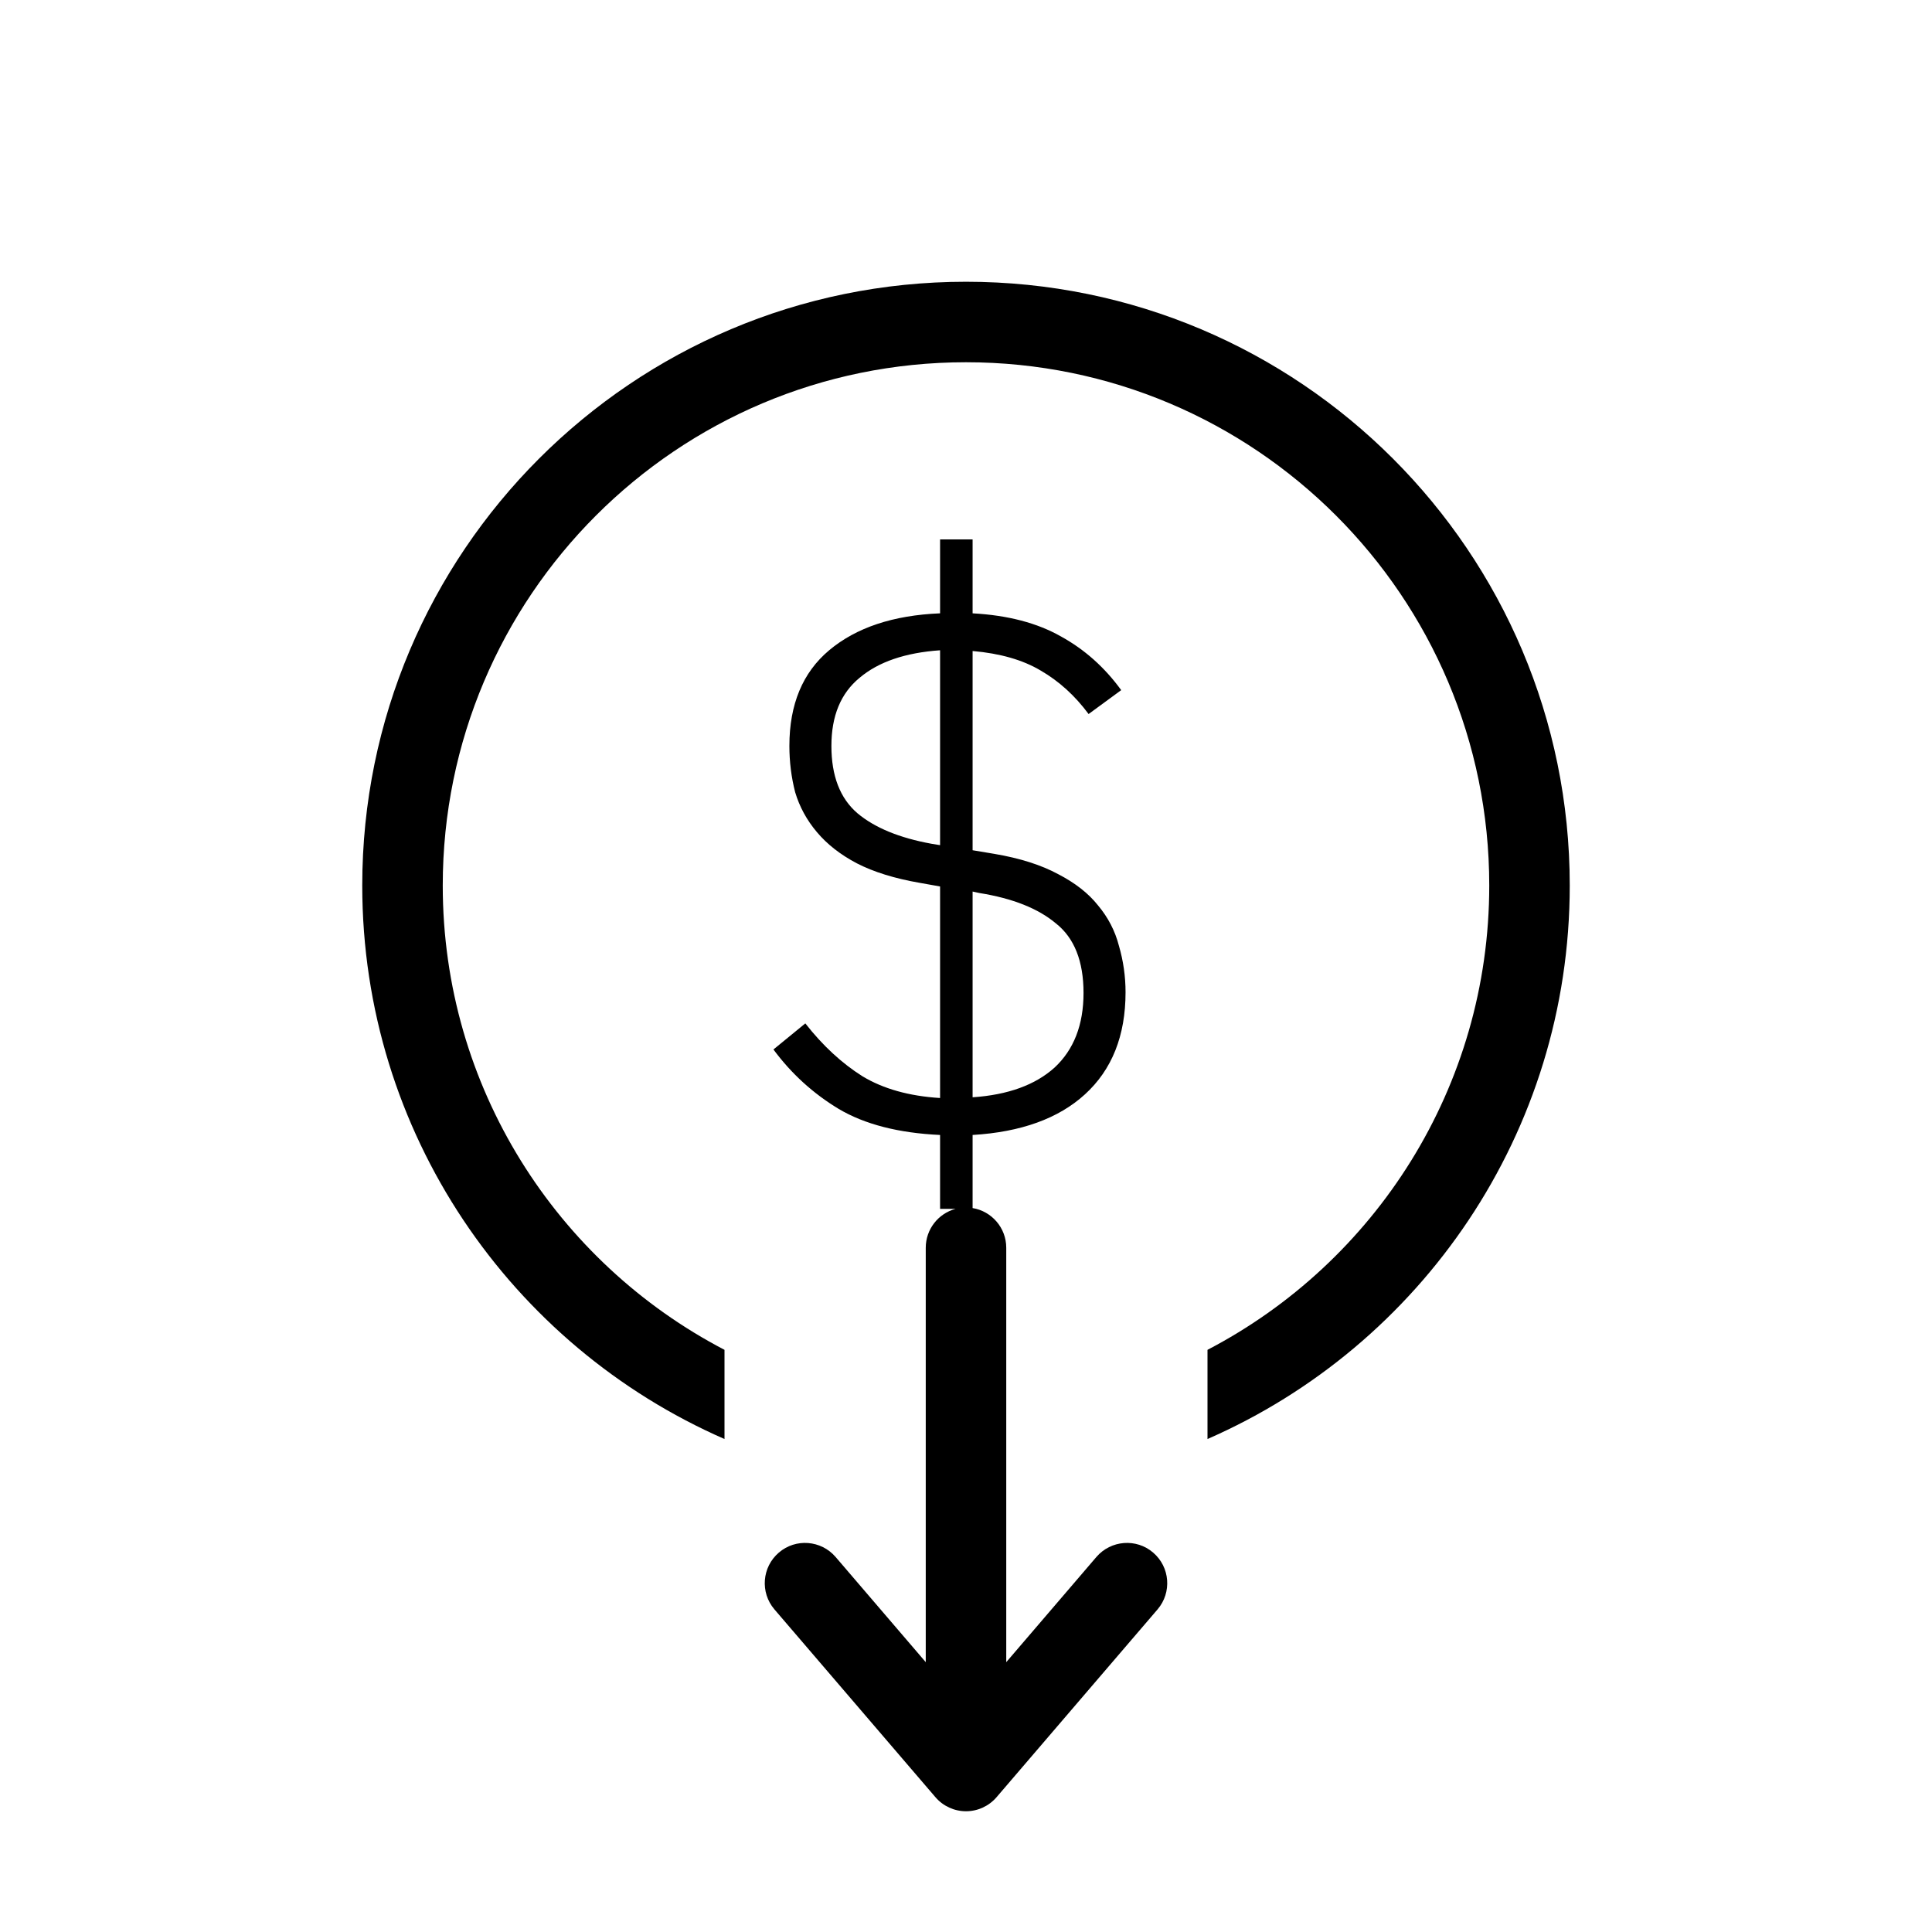
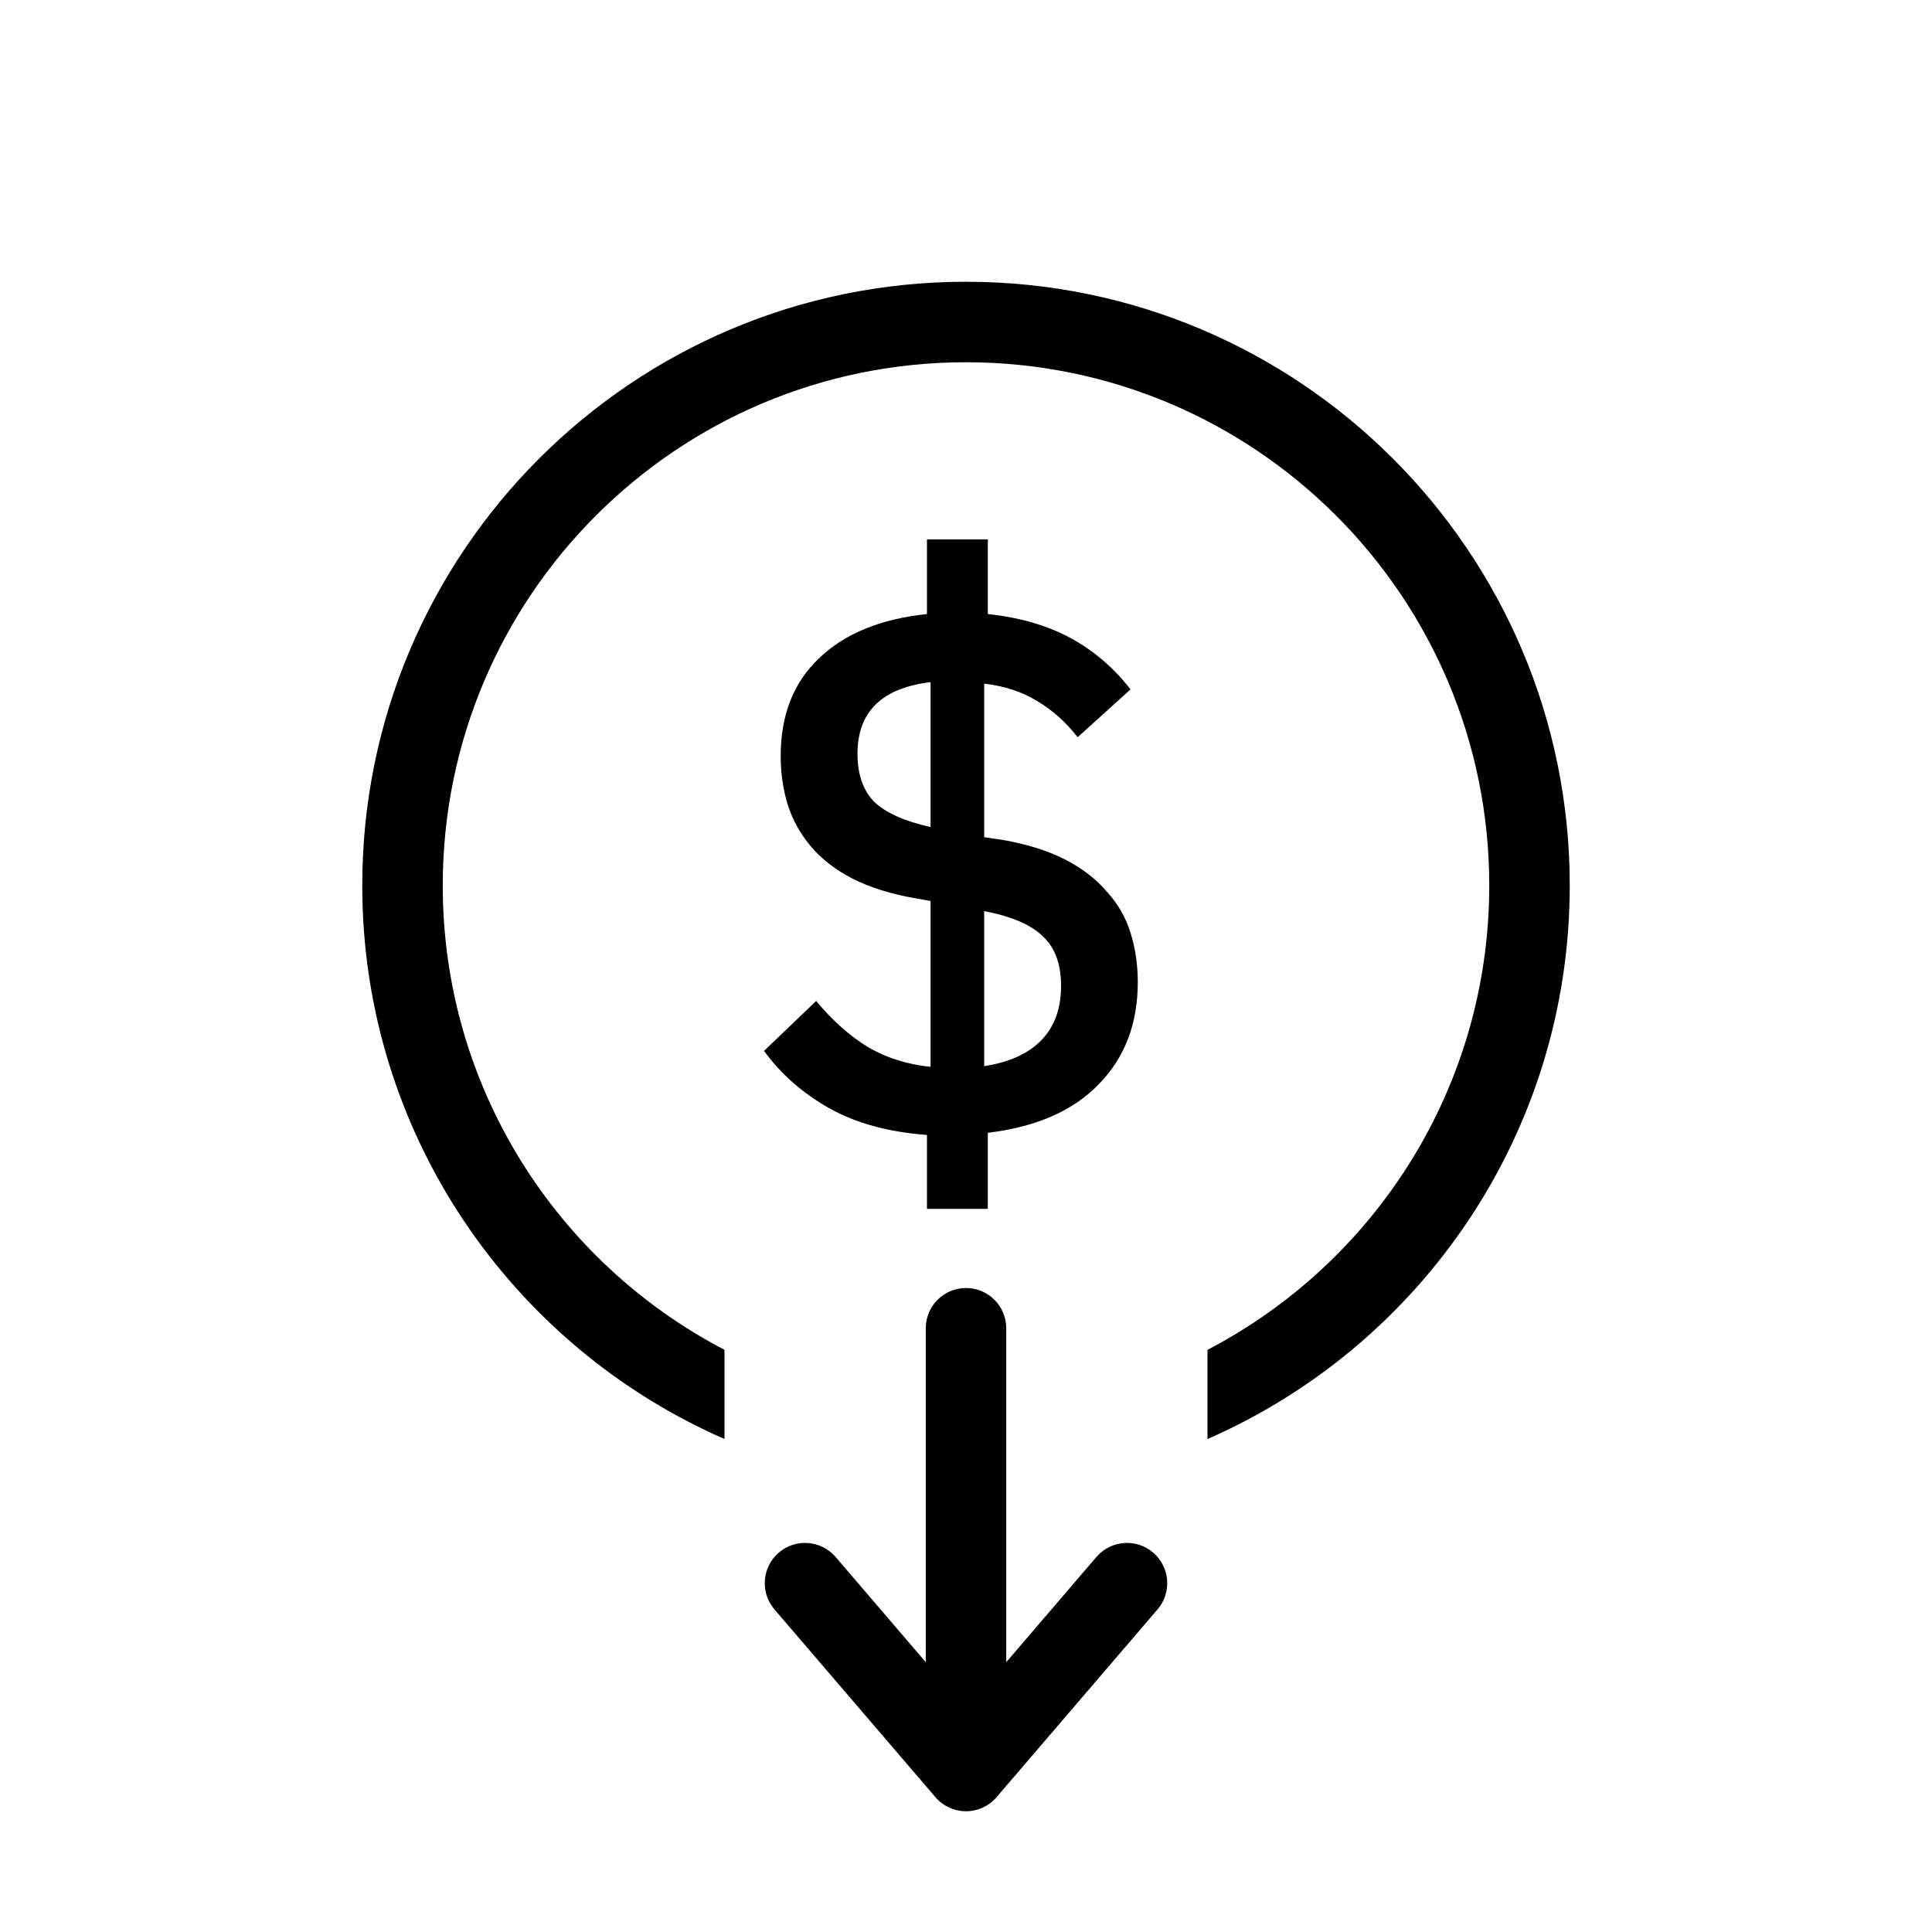
- <svg xmlns="http://www.w3.org/2000/svg" width="24" height="24">
-   <path fill-rule="evenodd" clip-rule="evenodd" d="M12 4.5C8.41 4.5 5.5 7.41 5.5 11C5.5 13.508 6.92 15.684 9 16.768V17.876C6.351 16.718 4.5 14.075 4.5 11C4.5 6.858 7.858 3.5 12 3.5C16.142 3.5 19.5 6.858 19.5 11C19.5 14.075 17.649 16.718 15 17.876V16.768C17.08 15.684 18.5 13.508 18.5 11C18.5 7.41 15.59 4.5 12 4.5ZM11.678 14.099C11.162 14.075 10.742 13.967 10.418 13.775C10.1 13.583 9.83 13.337 9.608 13.037L10.004 12.713C10.22 12.989 10.457 13.208 10.714 13.37C10.973 13.526 11.293 13.616 11.678 13.64V11.012L11.425 10.967C11.114 10.913 10.852 10.832 10.643 10.724C10.438 10.616 10.274 10.487 10.148 10.337C10.021 10.187 9.932 10.022 9.878 9.842C9.83 9.656 9.806 9.464 9.806 9.266C9.806 8.75 9.971 8.354 10.3 8.078C10.636 7.796 11.095 7.643 11.678 7.619V6.701H12.082V7.619C12.521 7.643 12.886 7.739 13.181 7.907C13.475 8.069 13.723 8.291 13.928 8.573L13.523 8.87C13.354 8.642 13.156 8.462 12.928 8.33C12.707 8.198 12.425 8.117 12.082 8.087V10.562L12.352 10.607C12.671 10.661 12.934 10.745 13.145 10.859C13.354 10.967 13.52 11.096 13.639 11.246C13.765 11.396 13.852 11.564 13.9 11.75C13.954 11.936 13.982 12.128 13.982 12.326C13.982 12.866 13.813 13.289 13.477 13.595C13.148 13.895 12.682 14.063 12.082 14.099V15.007C12.319 15.046 12.5 15.252 12.5 15.5V20.648L13.62 19.341C13.8 19.132 14.116 19.107 14.325 19.287C14.535 19.467 14.559 19.782 14.38 19.992L12.38 22.325C12.285 22.436 12.146 22.5 12 22.5C11.854 22.5 11.715 22.436 11.62 22.325L9.62 19.992C9.441 19.782 9.465 19.467 9.675 19.287C9.884 19.107 10.2 19.132 10.38 19.341L11.5 20.648V15.5C11.5 15.269 11.657 15.074 11.87 15.017H11.678V14.099ZM10.328 9.266C10.328 9.638 10.435 9.917 10.652 10.103C10.867 10.283 11.174 10.409 11.569 10.481L11.678 10.499V8.078C11.245 8.108 10.912 8.222 10.678 8.42C10.444 8.612 10.328 8.894 10.328 9.266ZM13.46 12.335C13.46 11.939 13.345 11.651 13.117 11.471C12.896 11.285 12.578 11.159 12.164 11.093L12.082 11.075V13.631C12.521 13.601 12.86 13.478 13.1 13.262C13.339 13.04 13.46 12.731 13.46 12.335Z" />
+ <svg xmlns="http://www.w3.org/2000/svg" width="24" height="24" viewBox="0 0 24 24" fill="none">
+   <path fill-rule="evenodd" clip-rule="evenodd" d="M12 4.5C8.41 4.5 5.5 7.41 5.5 11C5.5 13.508 6.92 15.684 9 16.768V17.876C6.351 16.718 4.5 14.075 4.5 11C4.5 6.858 7.858 3.5 12 3.5C16.142 3.5 19.5 6.858 19.5 11C19.5 14.075 17.649 16.718 15 17.876V16.768C17.08 15.684 18.5 13.508 18.5 11C18.5 7.41 15.59 4.5 12 4.5ZM11.515 14.099C11.036 14.063 10.63 13.952 10.3 13.766C9.971 13.58 9.701 13.343 9.491 13.055L10.139 12.434C10.342 12.68 10.559 12.872 10.787 13.01C11.014 13.142 11.273 13.223 11.56 13.253V11.192L11.354 11.156C11.053 11.102 10.799 11.021 10.588 10.913C10.379 10.805 10.207 10.673 10.075 10.517C9.944 10.361 9.848 10.19 9.788 10.004C9.728 9.812 9.698 9.608 9.698 9.392C9.698 8.882 9.857 8.477 10.175 8.177C10.492 7.871 10.94 7.688 11.515 7.628V6.701H12.271V7.628C12.668 7.67 13.009 7.769 13.297 7.925C13.585 8.081 13.835 8.294 14.044 8.564L13.387 9.158C13.243 8.972 13.075 8.822 12.883 8.708C12.697 8.594 12.479 8.522 12.226 8.492V10.4L12.47 10.436C12.77 10.49 13.024 10.571 13.235 10.679C13.444 10.787 13.616 10.919 13.748 11.075C13.886 11.225 13.985 11.396 14.044 11.588C14.104 11.78 14.134 11.984 14.134 12.2C14.134 12.716 13.973 13.139 13.649 13.469C13.331 13.799 12.871 14 12.271 14.072V15.017H11.515V14.099ZM10.652 9.365C10.652 9.617 10.72 9.815 10.858 9.959C11.002 10.097 11.236 10.202 11.56 10.274V8.474C10.954 8.546 10.652 8.843 10.652 9.365ZM13.181 12.245C13.181 11.975 13.105 11.771 12.956 11.633C12.812 11.489 12.569 11.384 12.226 11.318V13.244C12.539 13.196 12.775 13.088 12.938 12.92C13.1 12.752 13.181 12.527 13.181 12.245ZM12 22.5C11.854 22.5 11.715 22.436 11.62 22.325L9.62 19.992C9.441 19.782 9.465 19.467 9.675 19.287C9.884 19.107 10.2 19.132 10.38 19.341L11.5 20.648V16.5C11.5 16.224 11.724 16 12 16C12.276 16 12.5 16.224 12.5 16.5V20.648L13.62 19.341C13.8 19.132 14.116 19.107 14.325 19.287C14.535 19.467 14.559 19.782 14.38 19.992L12.38 22.325C12.285 22.436 12.146 22.5 12 22.5Z" fill="black" />
</svg>
